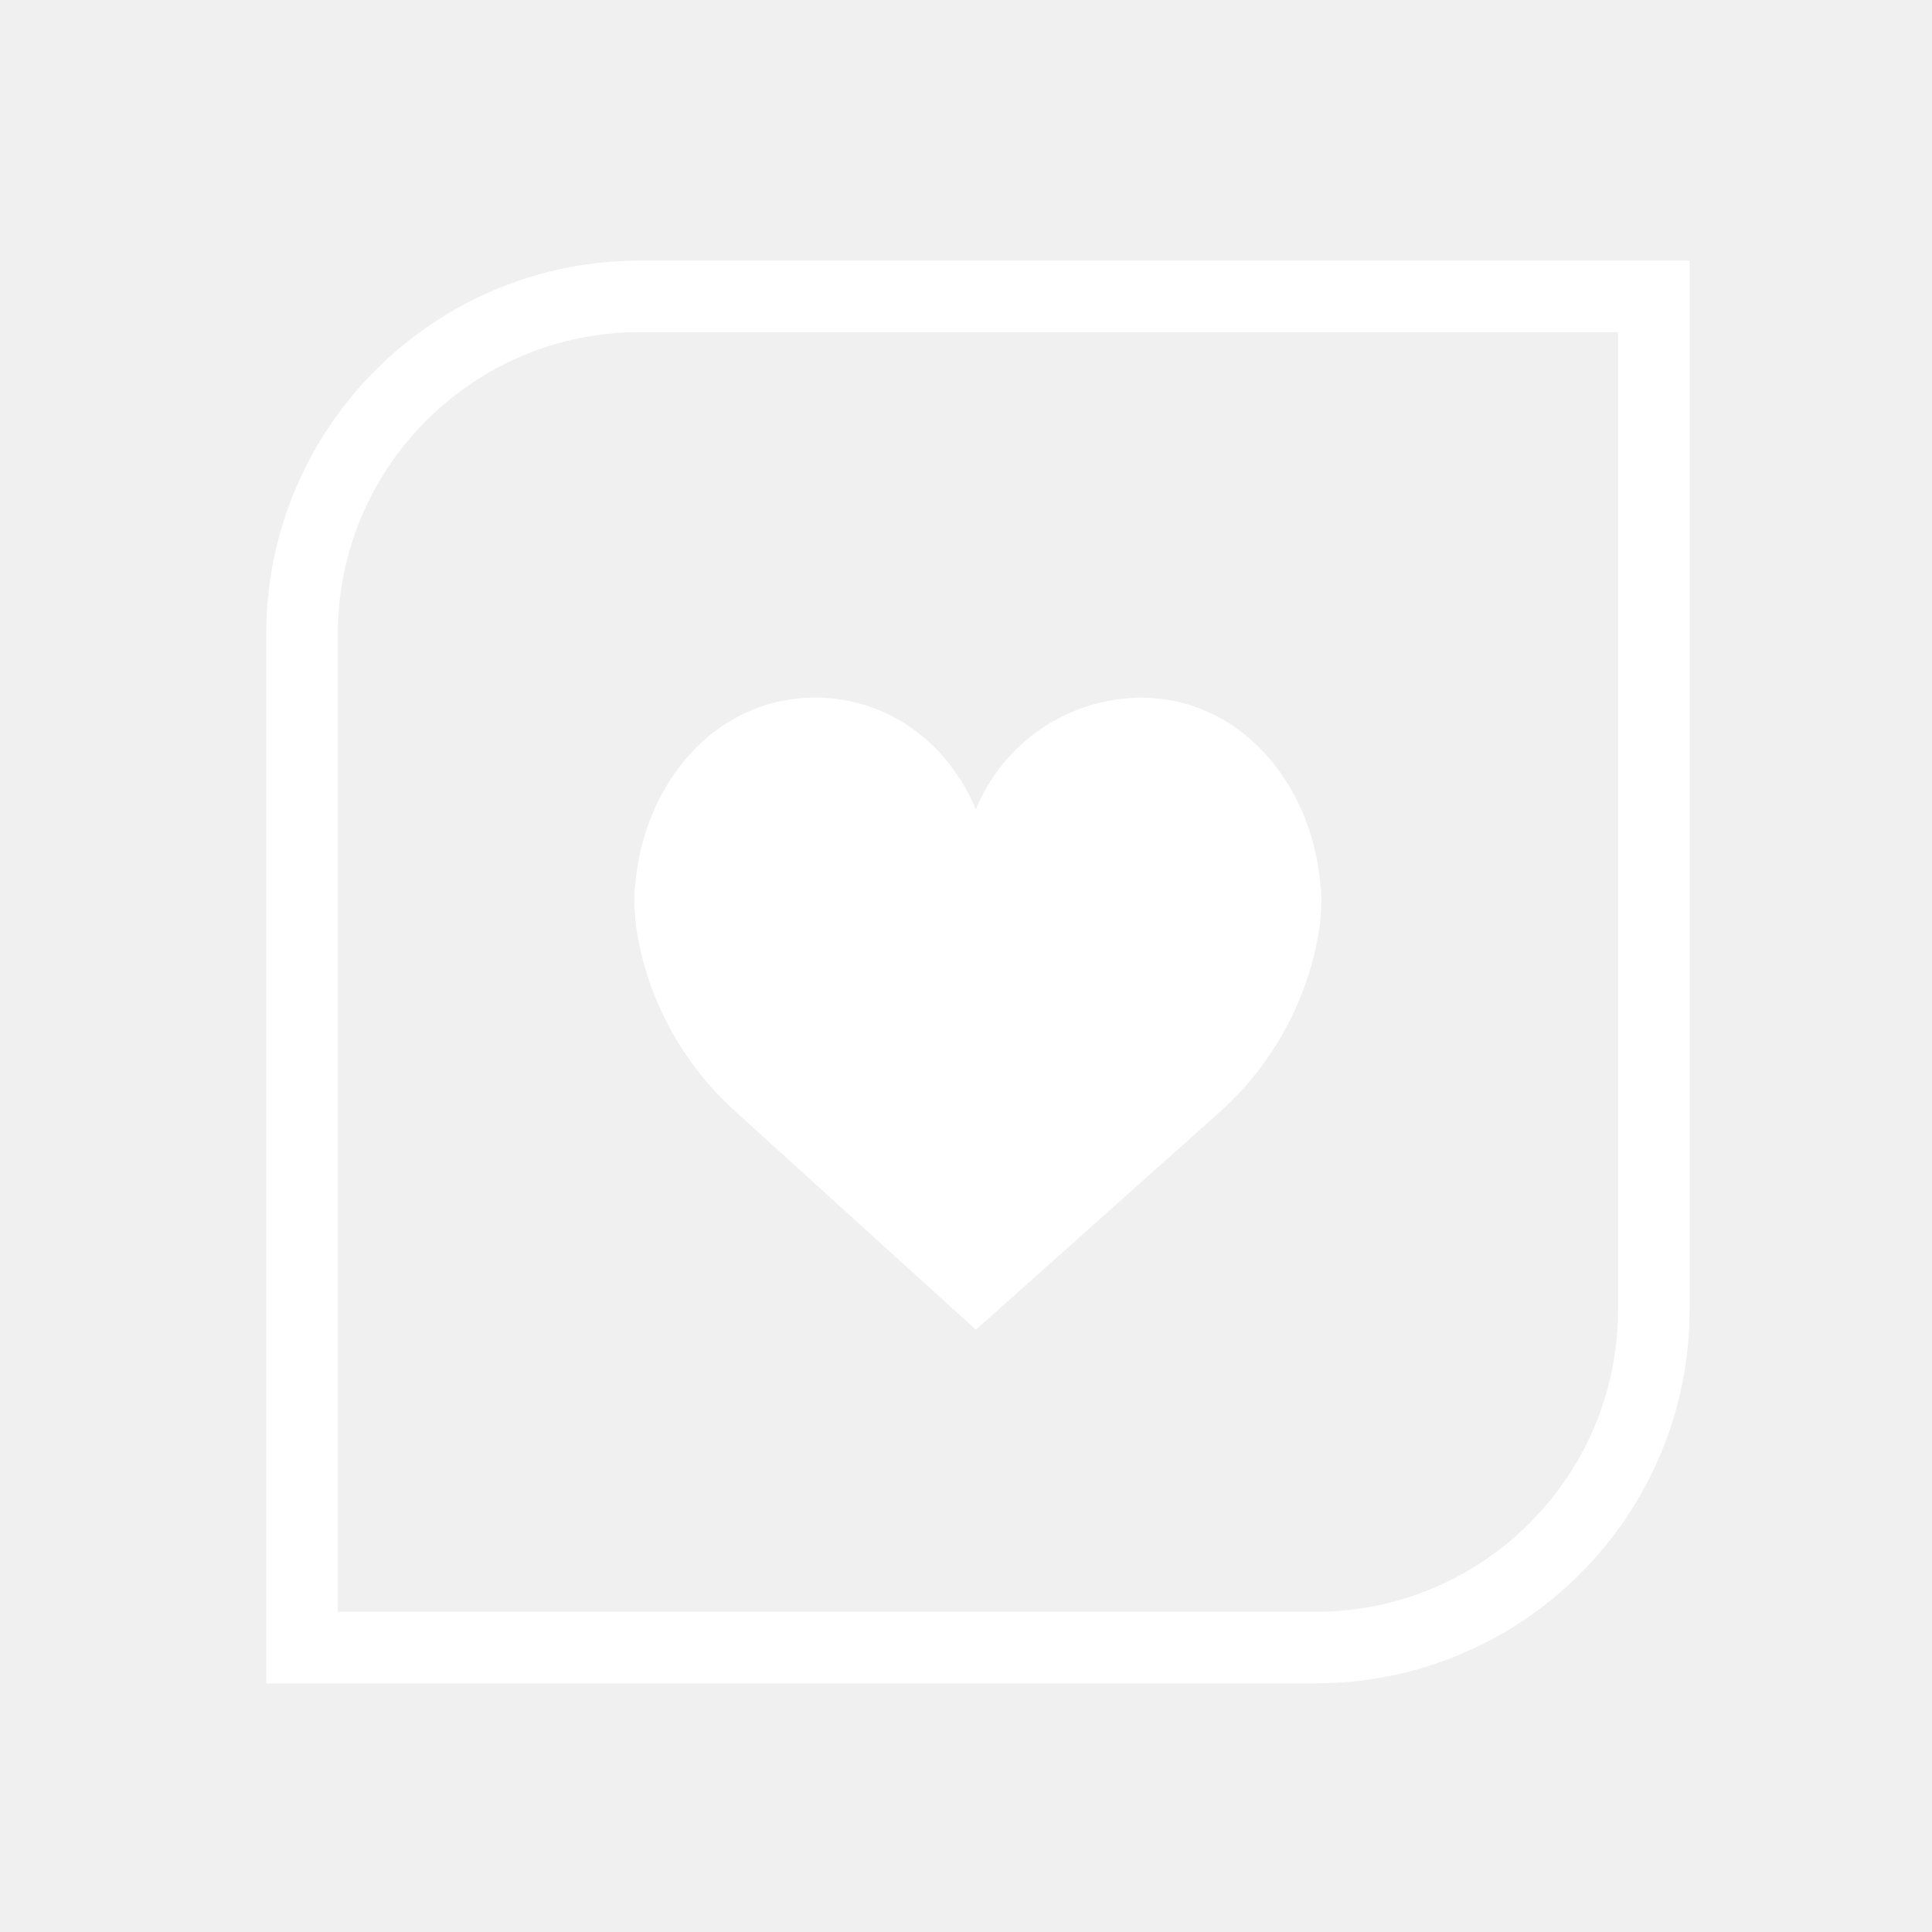
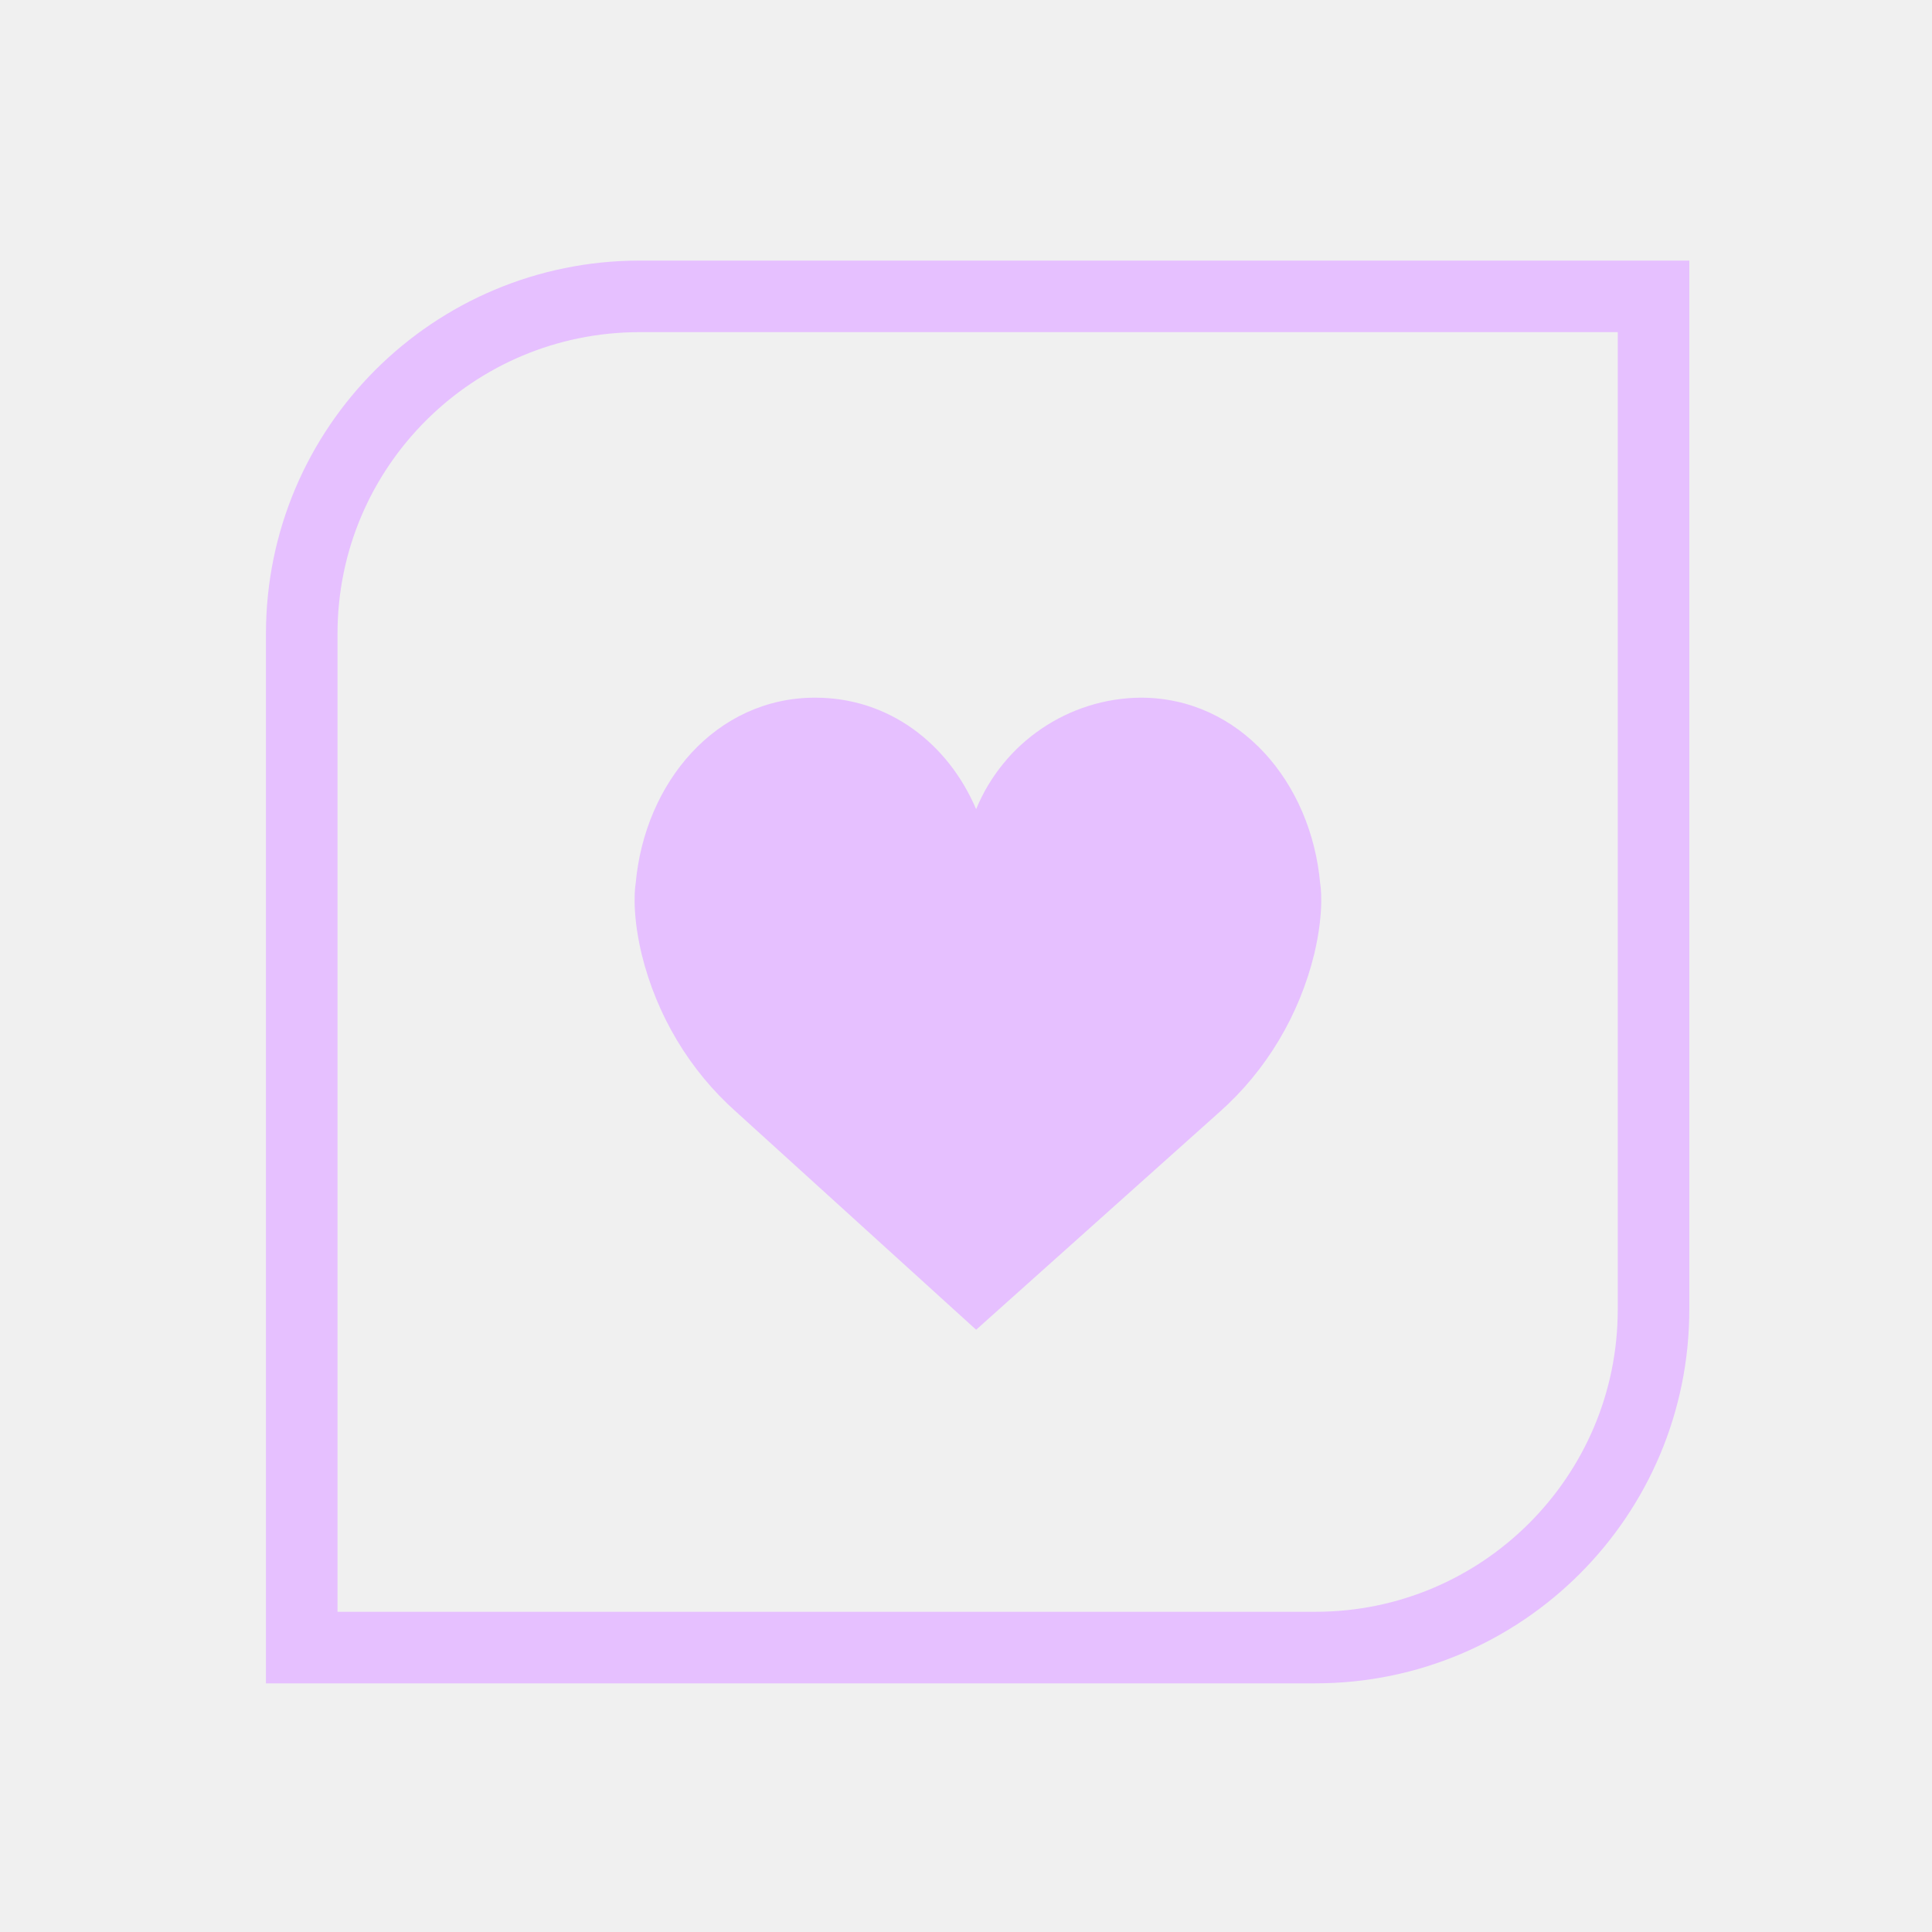
- <svg xmlns="http://www.w3.org/2000/svg" id="Layer_1" data-name="Layer 1" viewBox="0 0 324 324">
-   <path d="M107.35,49.7a56.65,56.65,0,0,0-56.7,56.6v170h170a56.7,56.7,0,0,0,56.7-56.67V49.7Z" style="fill:none;stroke:#fff;stroke-miterlimit:10;stroke-width:12px" />
-   <path d="M163.66,135.73A30.13,30.13,0,0,1,191.28,117c16.64,0,28.63,14.24,30.14,31.21,0,0,.81,4.21-1,11.8a52.15,52.15,0,0,1-15.9,26.51L163.66,223l-40.21-36.49A52.15,52.15,0,0,1,107.55,160c-1.79-7.58-1-11.8-1-11.8,1.51-17,13.49-31.21,30.14-31.21C149.07,117,159,124.7,163.66,135.73Z" style="fill:#fff" />
+ <svg xmlns="http://www.w3.org/2000/svg" version="1.1" id="Layer_1" x="0px" y="0px" viewBox="0 0 324 324" style="enable-background:new 0 0 324 324;" xml:space="preserve">
+   <style type="text/css">
+ 	.st0{fill:none;stroke:#E6C0FF;stroke-width:12;stroke-miterlimit:10;}
+ 	.st1{fill:#E6C0FF;}
+ </style>
+   <path class="st0" d="M107.3,49.7c-31.3,0-56.7,25.3-56.7,56.6c0,0,0,0,0,0v170h170c31.3,0,56.7-25.4,56.7-56.7V49.7H107.3z" />
+   <path class="st1" d="M163.7,135.7c4.6-11.2,15.5-18.6,27.6-18.7c16.6,0,28.6,14.2,30.1,31.2c0,0,0.8,4.2-1,11.8  c-2.5,10.2-8,19.5-15.9,26.5L163.7,223l-40.2-36.5c-7.9-7-13.4-16.3-15.9-26.5c-1.8-7.6-1-11.8-1-11.8c1.5-17,13.5-31.2,30.1-31.2  C149.1,117,159,124.7,163.7,135.7z" />
</svg>
